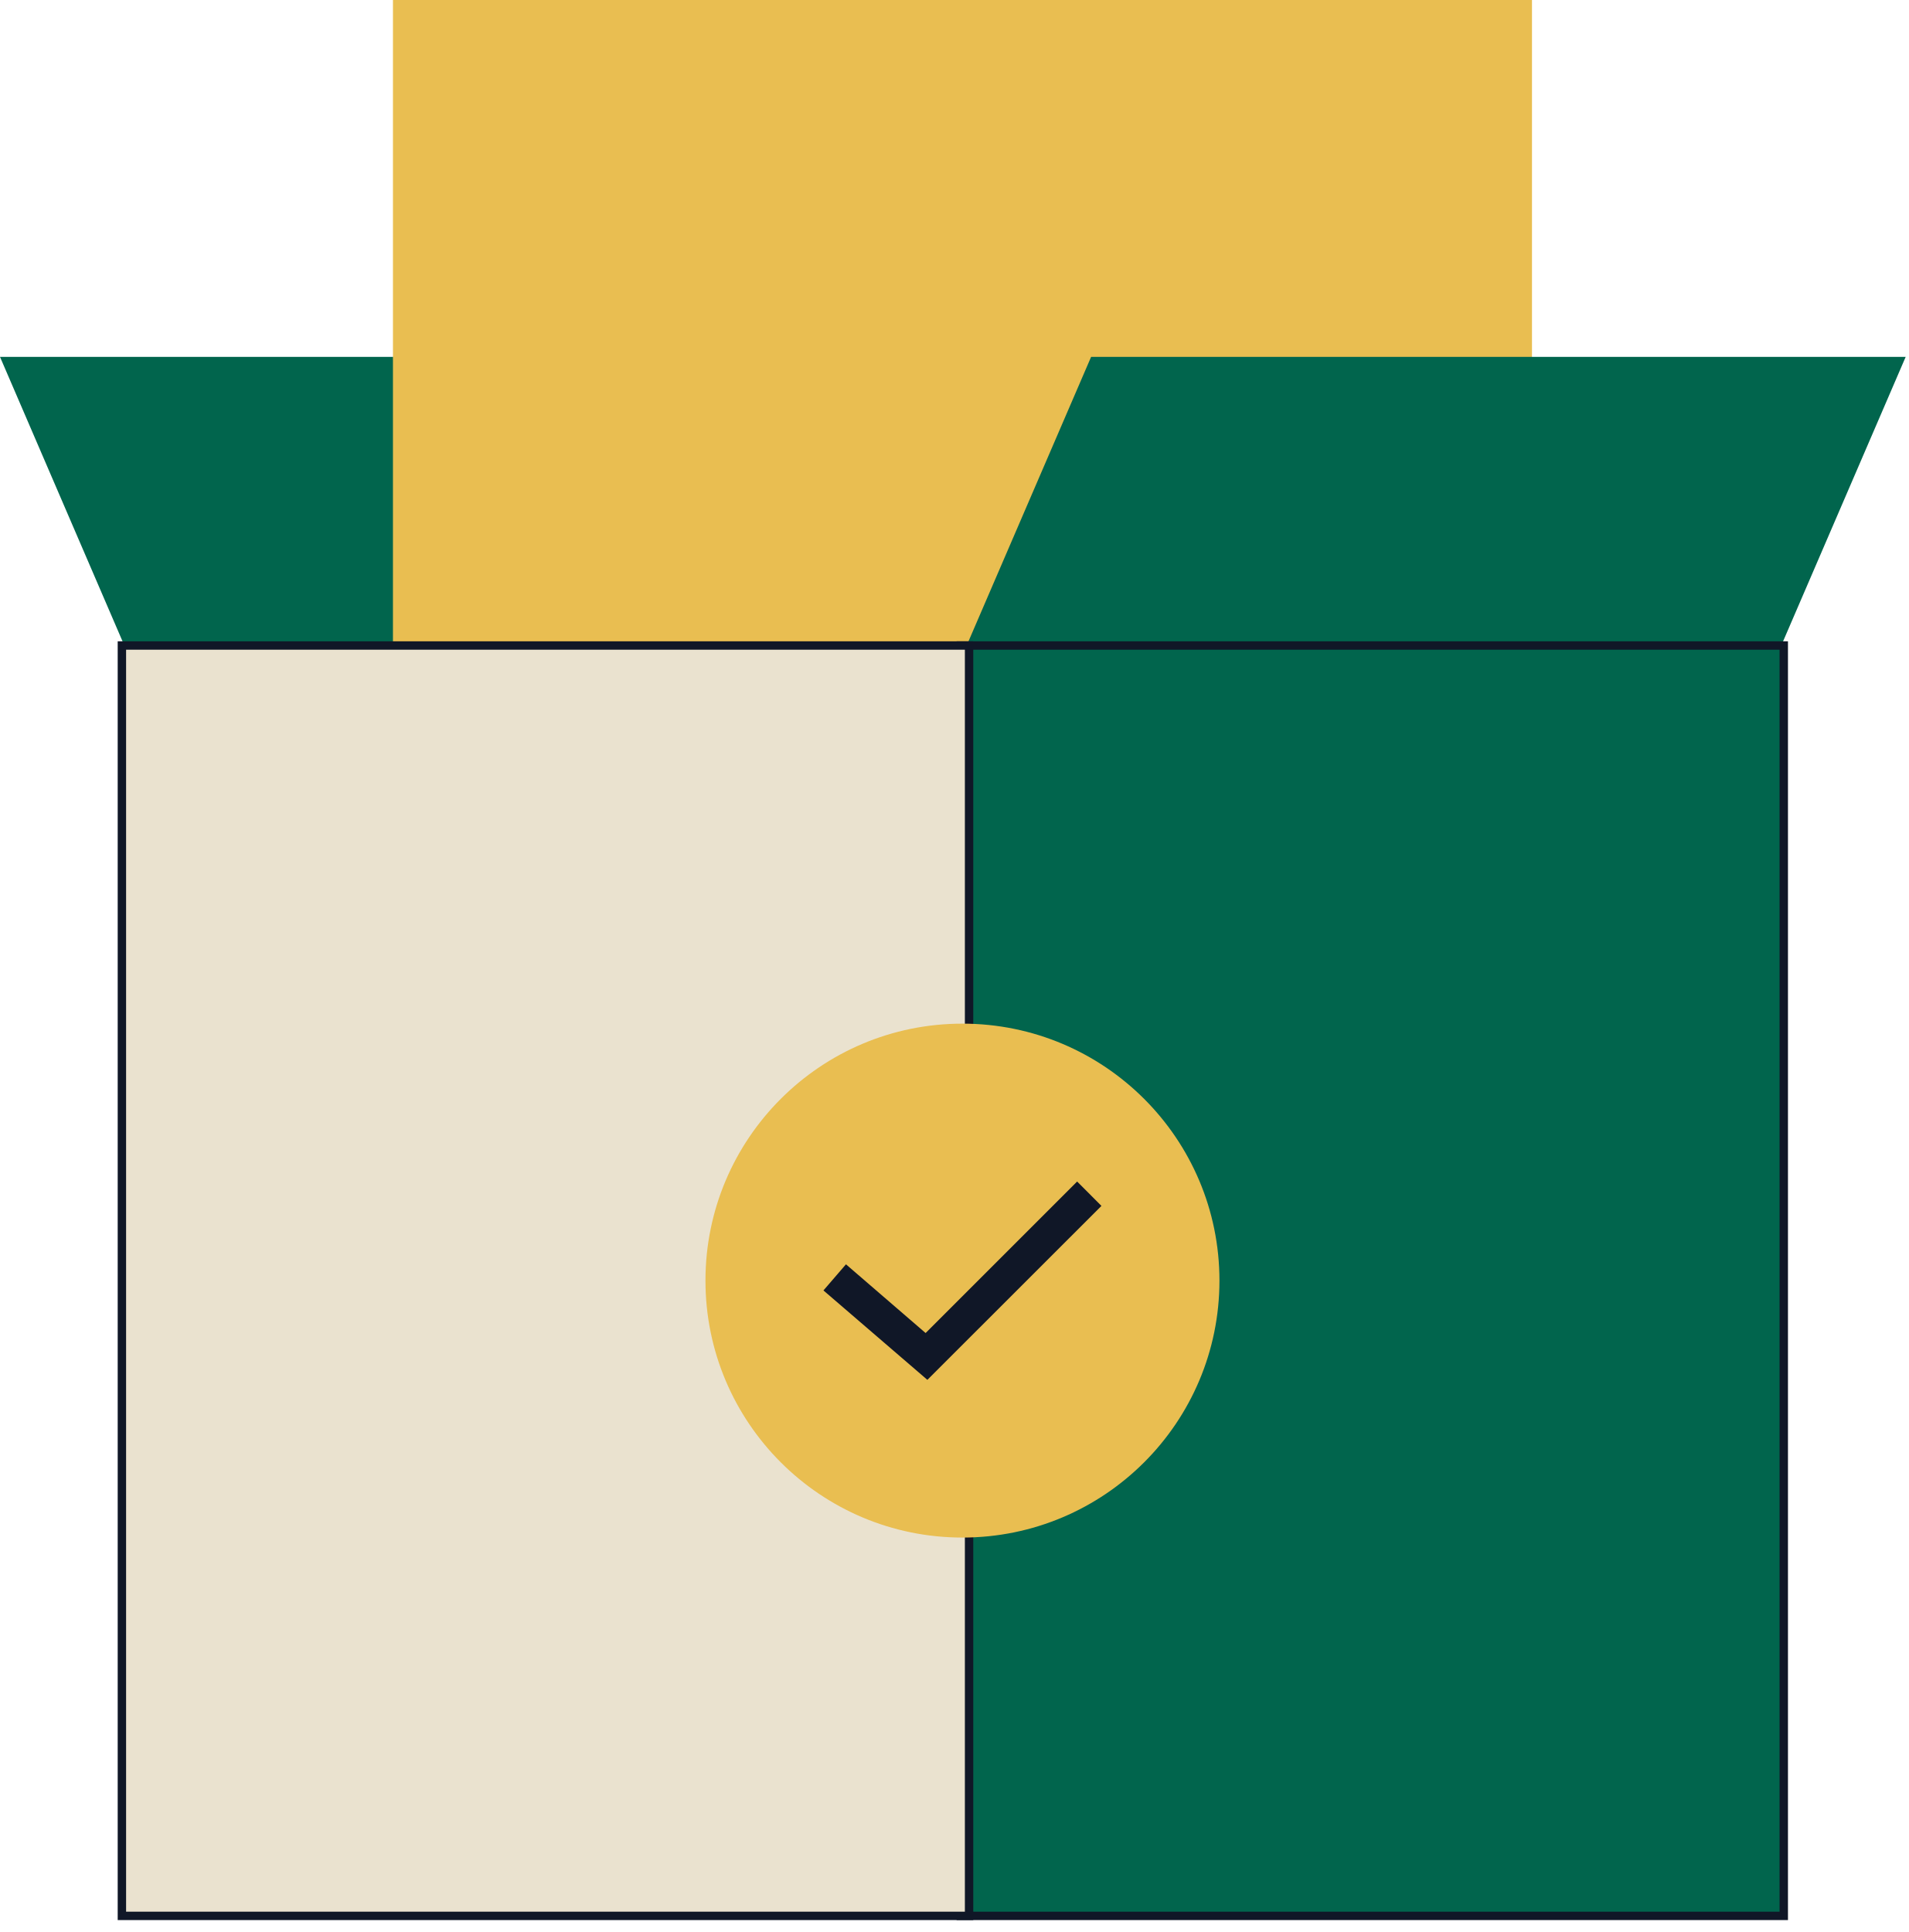
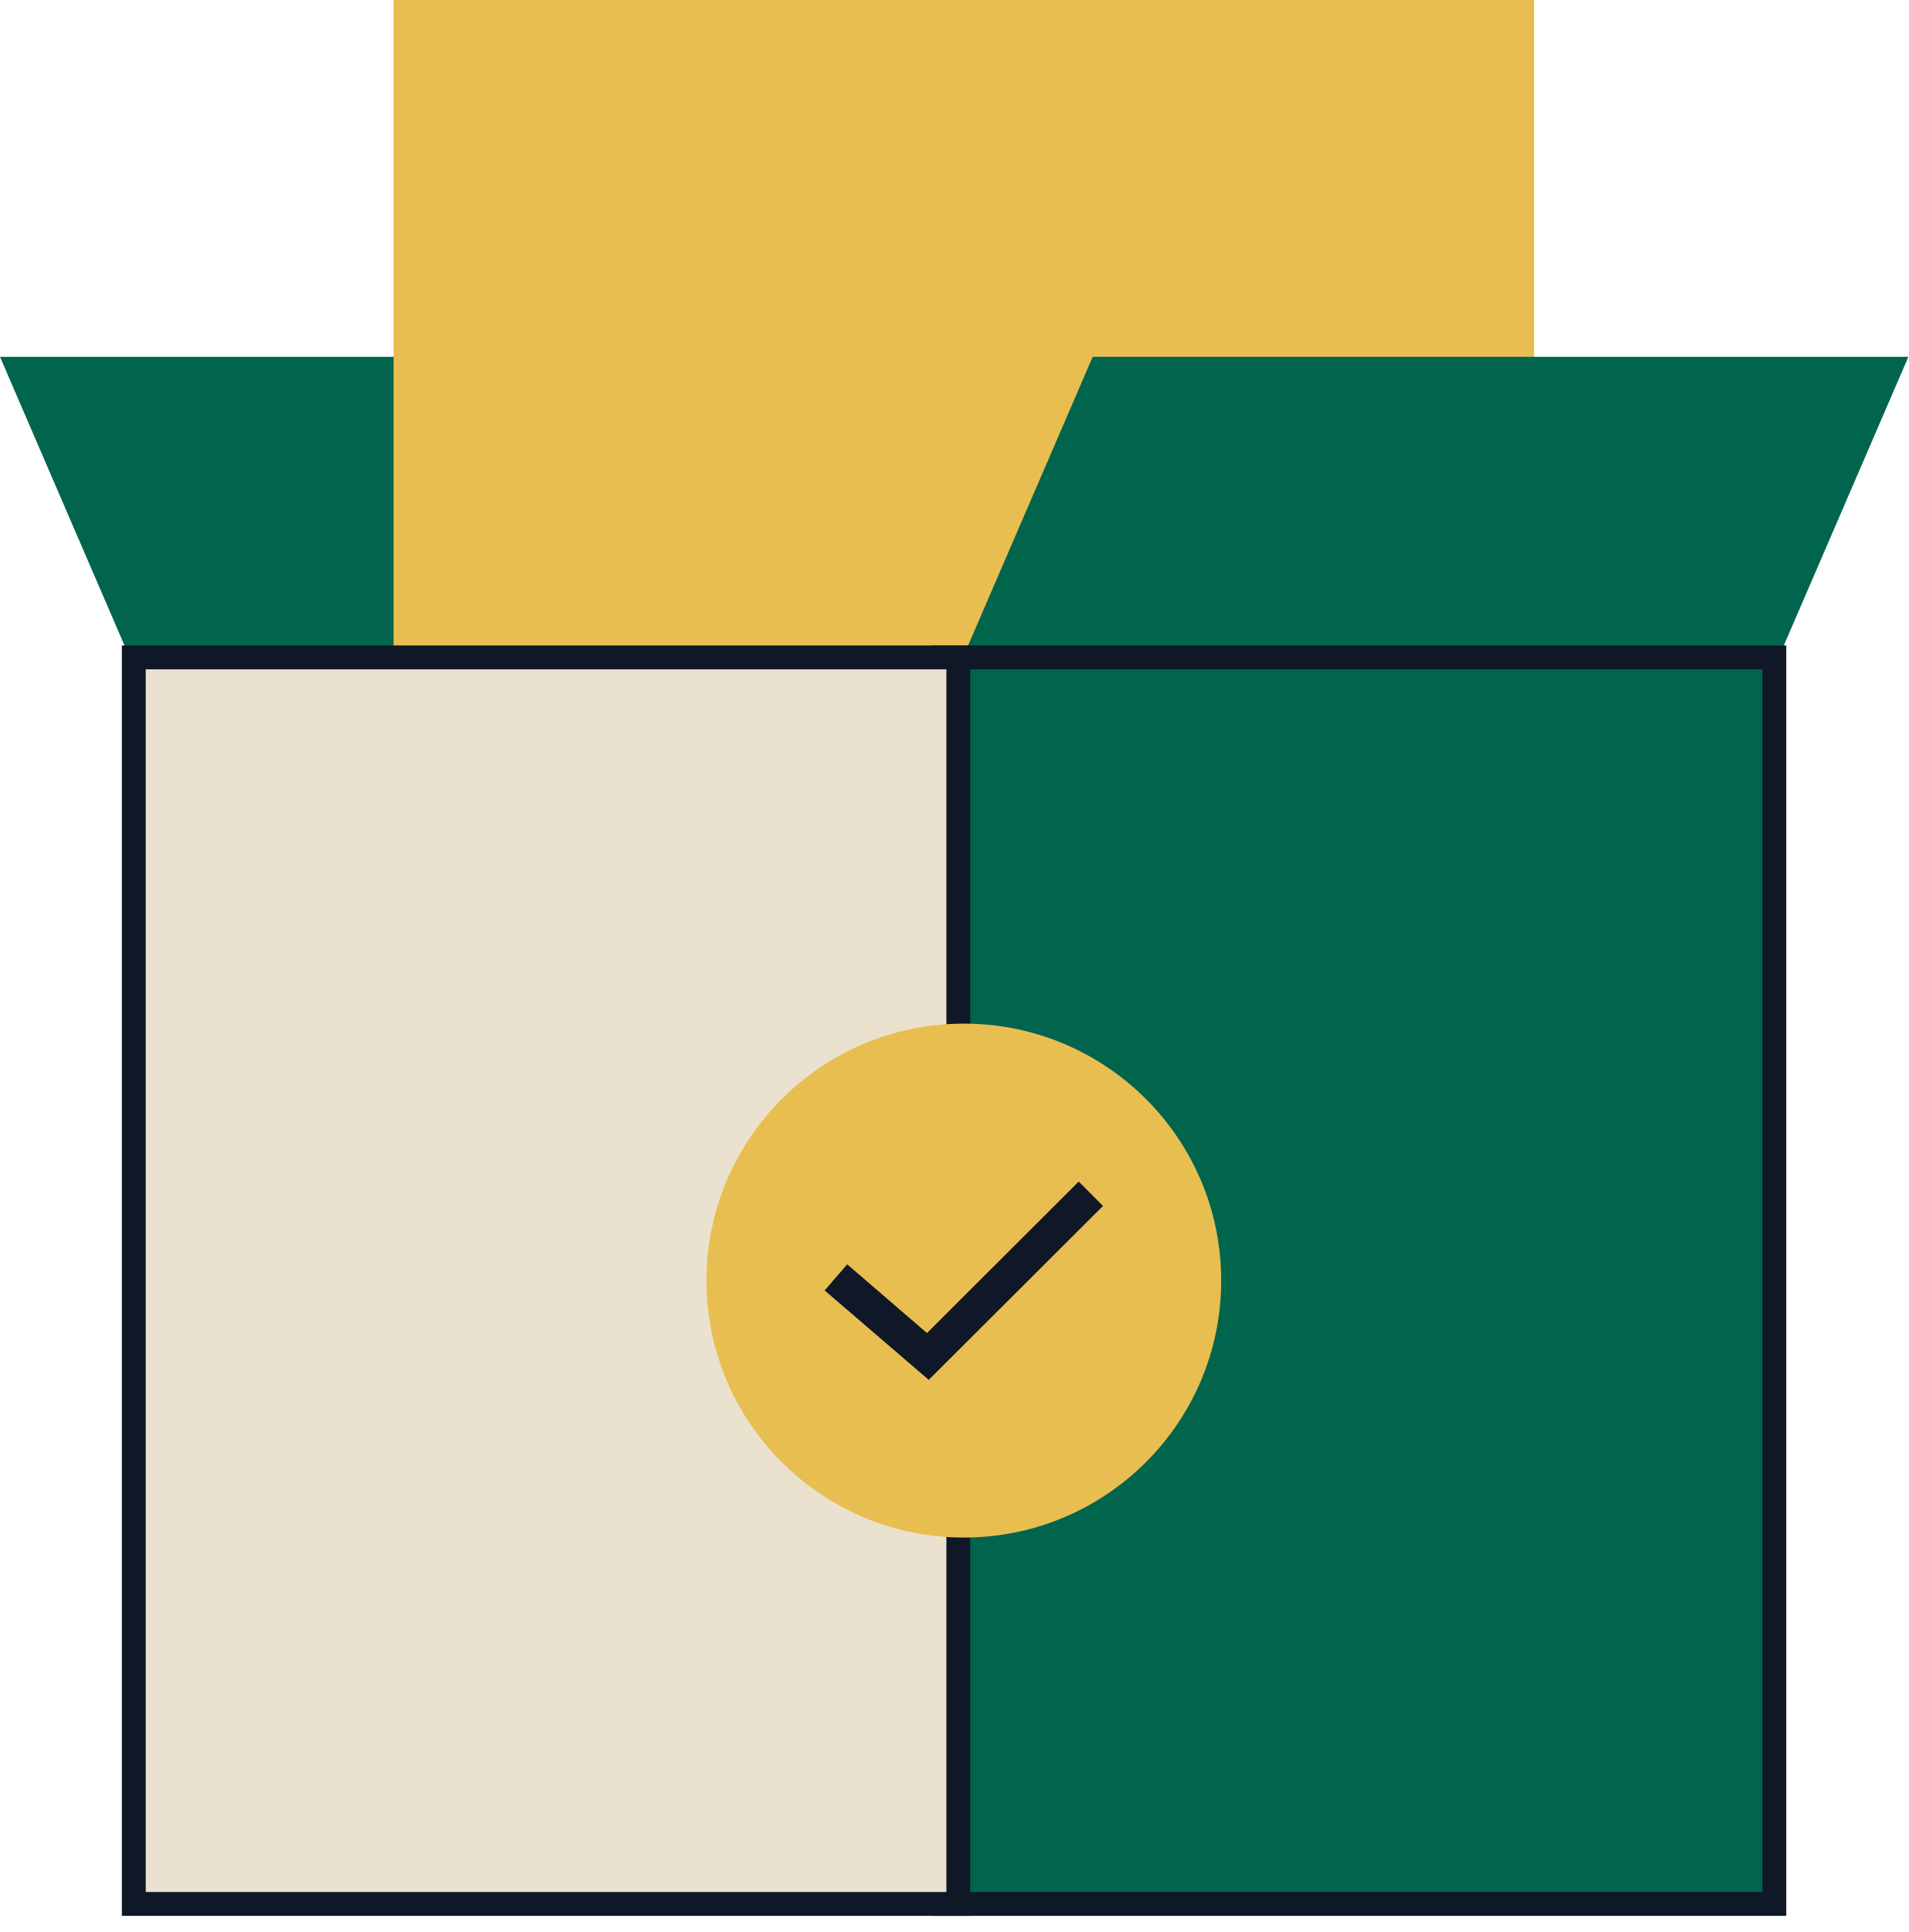
<svg xmlns="http://www.w3.org/2000/svg" width="80" height="81" viewBox="0 0 80 81" fill="none">
-   <path d="M35.163 14.962H0L5.288 27.239H40.451L35.163 14.962Z" fill="#01654D" />
-   <path d="M63.723 0.5H16.973V27.239H63.723V0.5Z" fill="#E9BE51" stroke="#E9BE51" stroke-miterlimit="10" />
-   <path d="M79.889 14.962H45.741L40.449 27.239H74.598L79.889 14.962Z" fill="#01654D" />
-   <path d="M74.778 27.063H40.277V80.324H74.778V27.063Z" fill="#01654D" />
-   <path d="M74.602 27.239V80.148H40.454V27.239H74.602ZM74.954 26.887H40.102V80.5H74.954V26.887Z" fill="#101727" />
-   <path d="M40.625 27.063H5.109V80.324H40.625V27.063Z" fill="#EAE2CF" />
-   <path d="M40.449 27.239V80.148H5.286V27.239H40.449ZM40.801 26.887H4.934V80.5H40.801V26.887Z" fill="#101727" />
-   <path d="M40.347 64.463C46.297 64.463 51.121 59.64 51.121 53.69C51.121 47.74 46.297 42.917 40.347 42.917C34.398 42.917 29.574 47.74 29.574 53.69C29.574 59.64 34.398 64.463 40.347 64.463Z" fill="#E9BE51" />
-   <path d="M38.877 57.851L34.52 54.102L35.464 53.007L38.803 55.888L45.155 49.536L46.174 50.558L38.877 57.851Z" fill="#101727" />
+   <path d="M35.212 14.961H0L5.295 27.238H40.507L35.212 14.961Z" fill="#01654D" />
+   <path d="M63.815 0.5H17V27.239H63.815V0.5Z" fill="#E9BE51" stroke="#E9BE51" stroke-miterlimit="10" />
+   <path d="M80.002 14.961H45.807L40.508 27.238H74.704L80.002 14.961Z" fill="#01654D" />
+   <path d="M74.383 27.562V79.823H39.555V27.562H74.383Z" fill="#01654D" stroke="#101727" />
+   <path d="M40.174 27.562V79.823H5.609V27.562H40.174Z" fill="#EAE2CF" stroke="#101727" />
+   <path d="M40.405 64.463C46.364 64.463 51.194 59.639 51.194 53.689C51.194 47.739 46.364 42.916 40.405 42.916C34.447 42.916 29.617 47.739 29.617 53.689C29.617 59.639 34.447 64.463 40.405 64.463Z" fill="#E9BE51" />
+   <path d="M38.934 57.851L34.57 54.103L35.516 53.007L38.86 55.889L45.221 49.537L46.24 50.559L38.934 57.851Z" fill="#101727" />
</svg>
